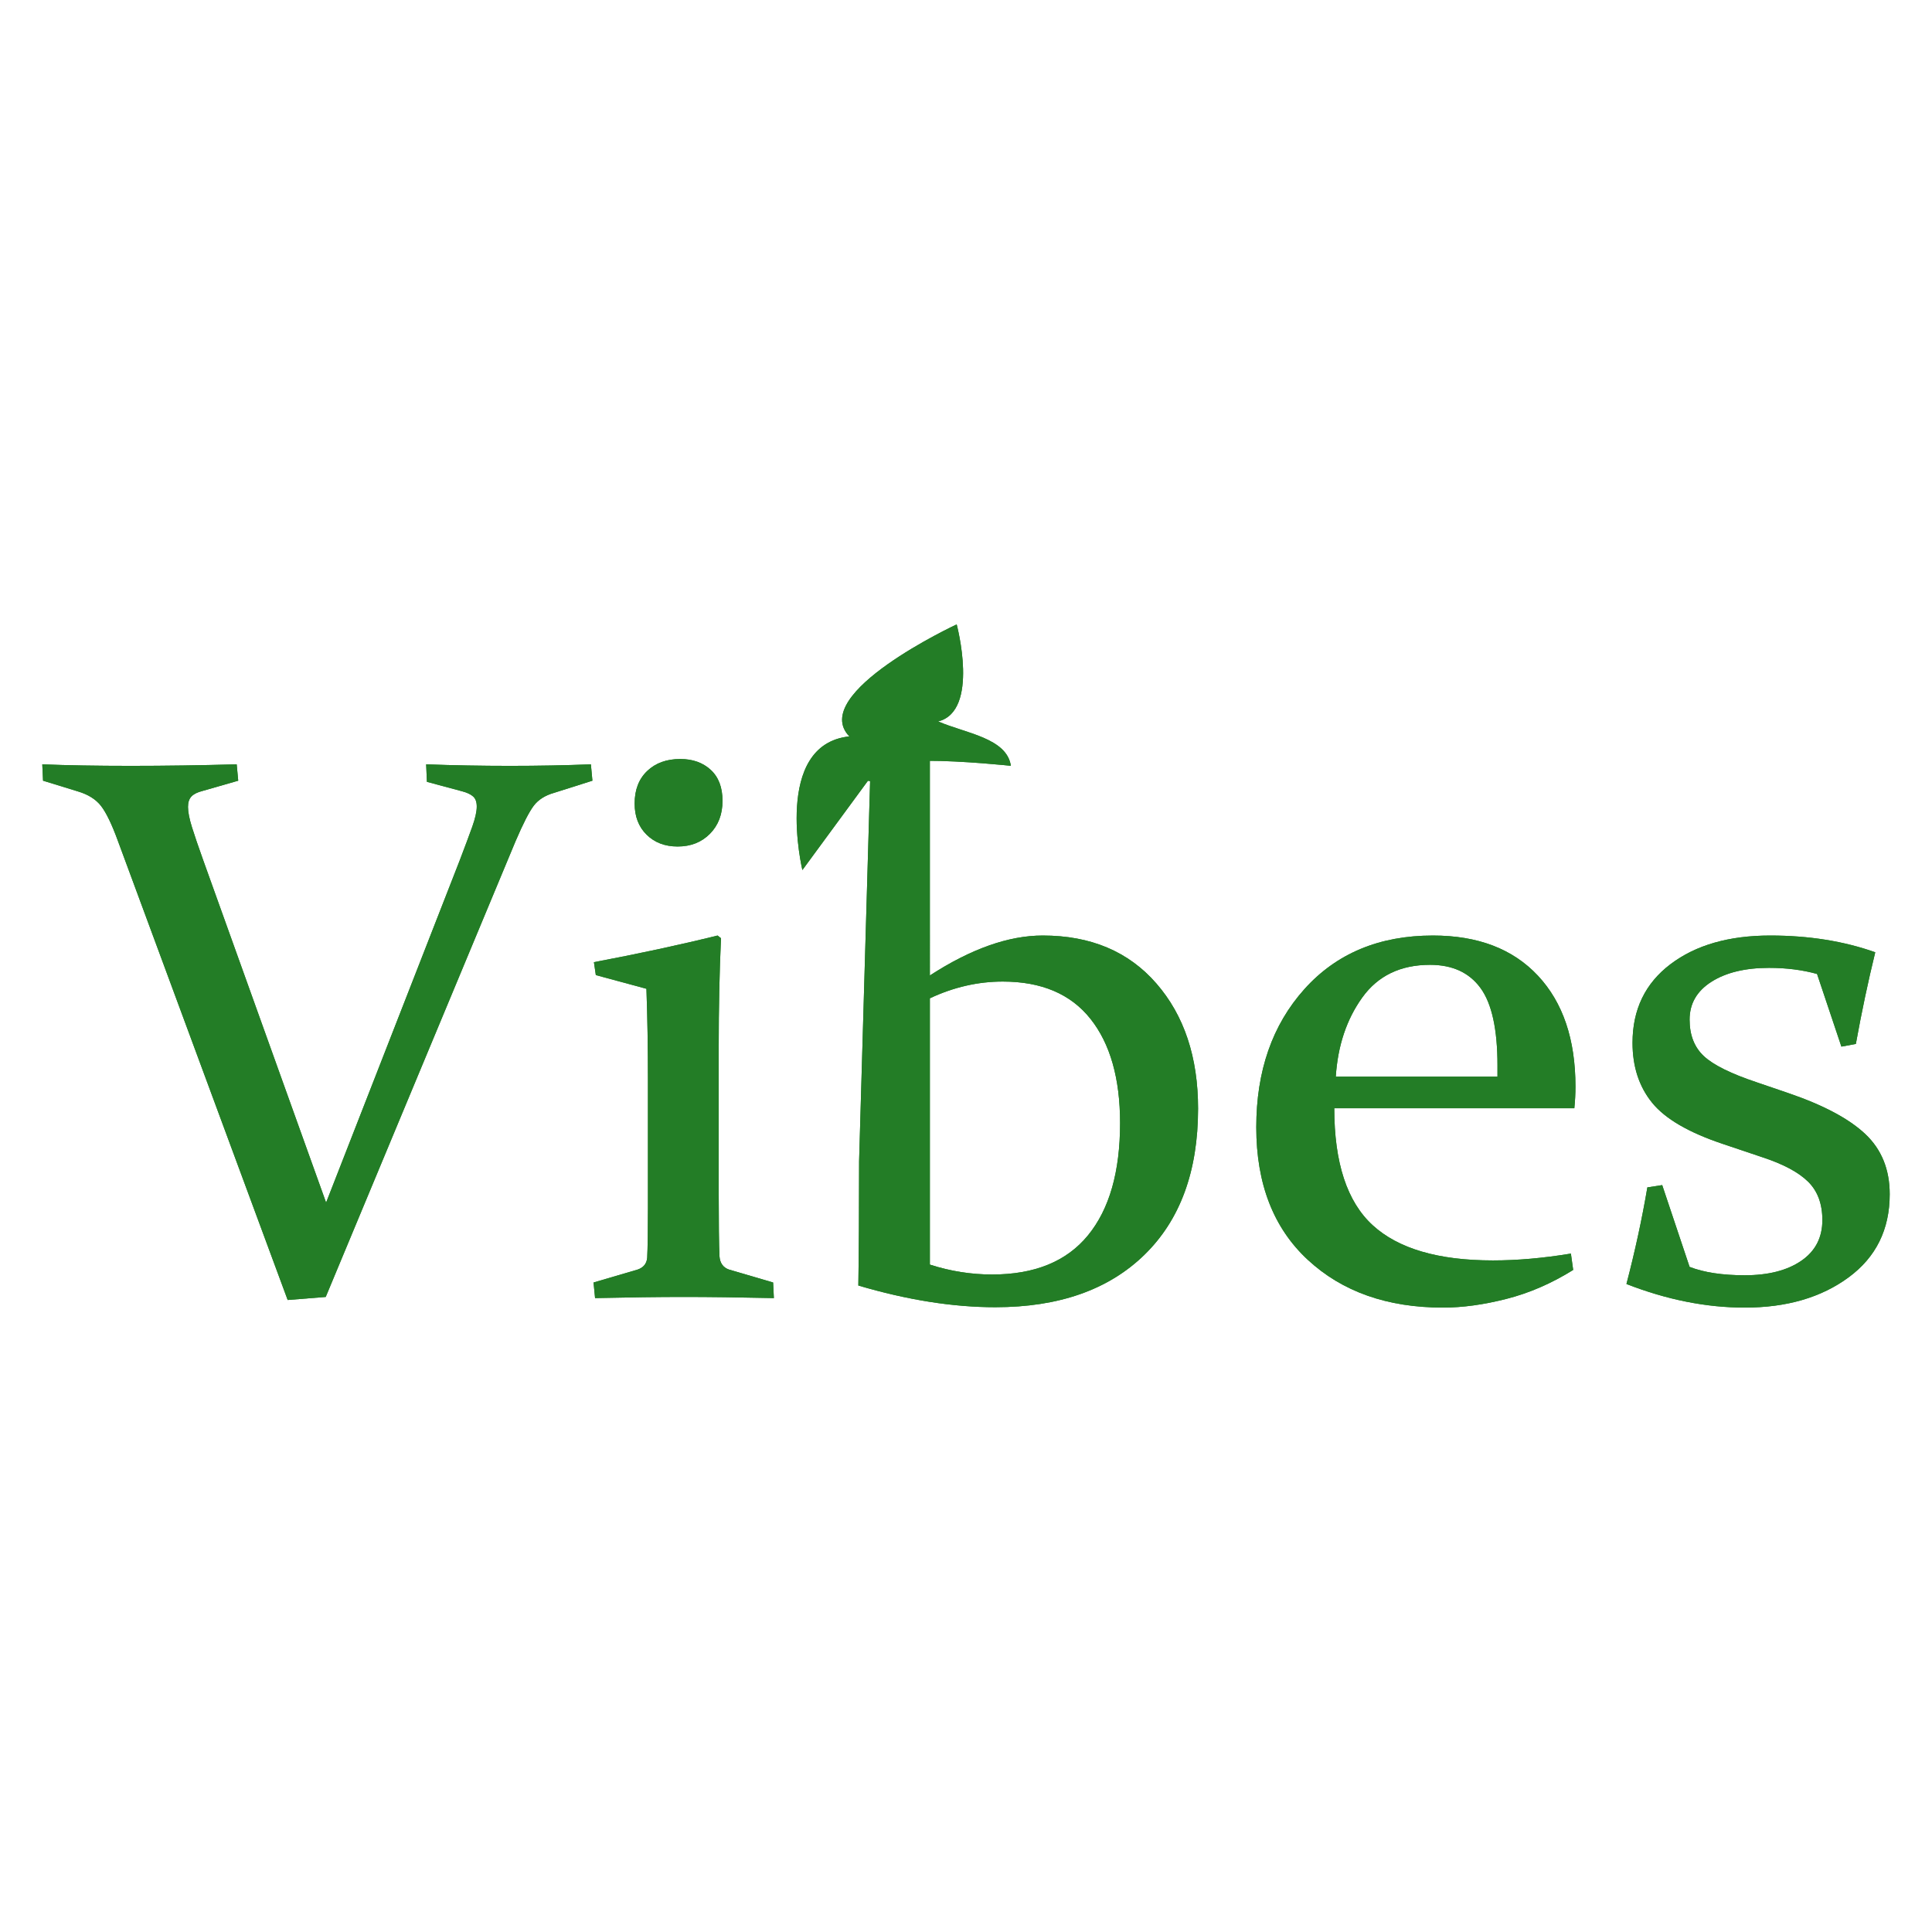
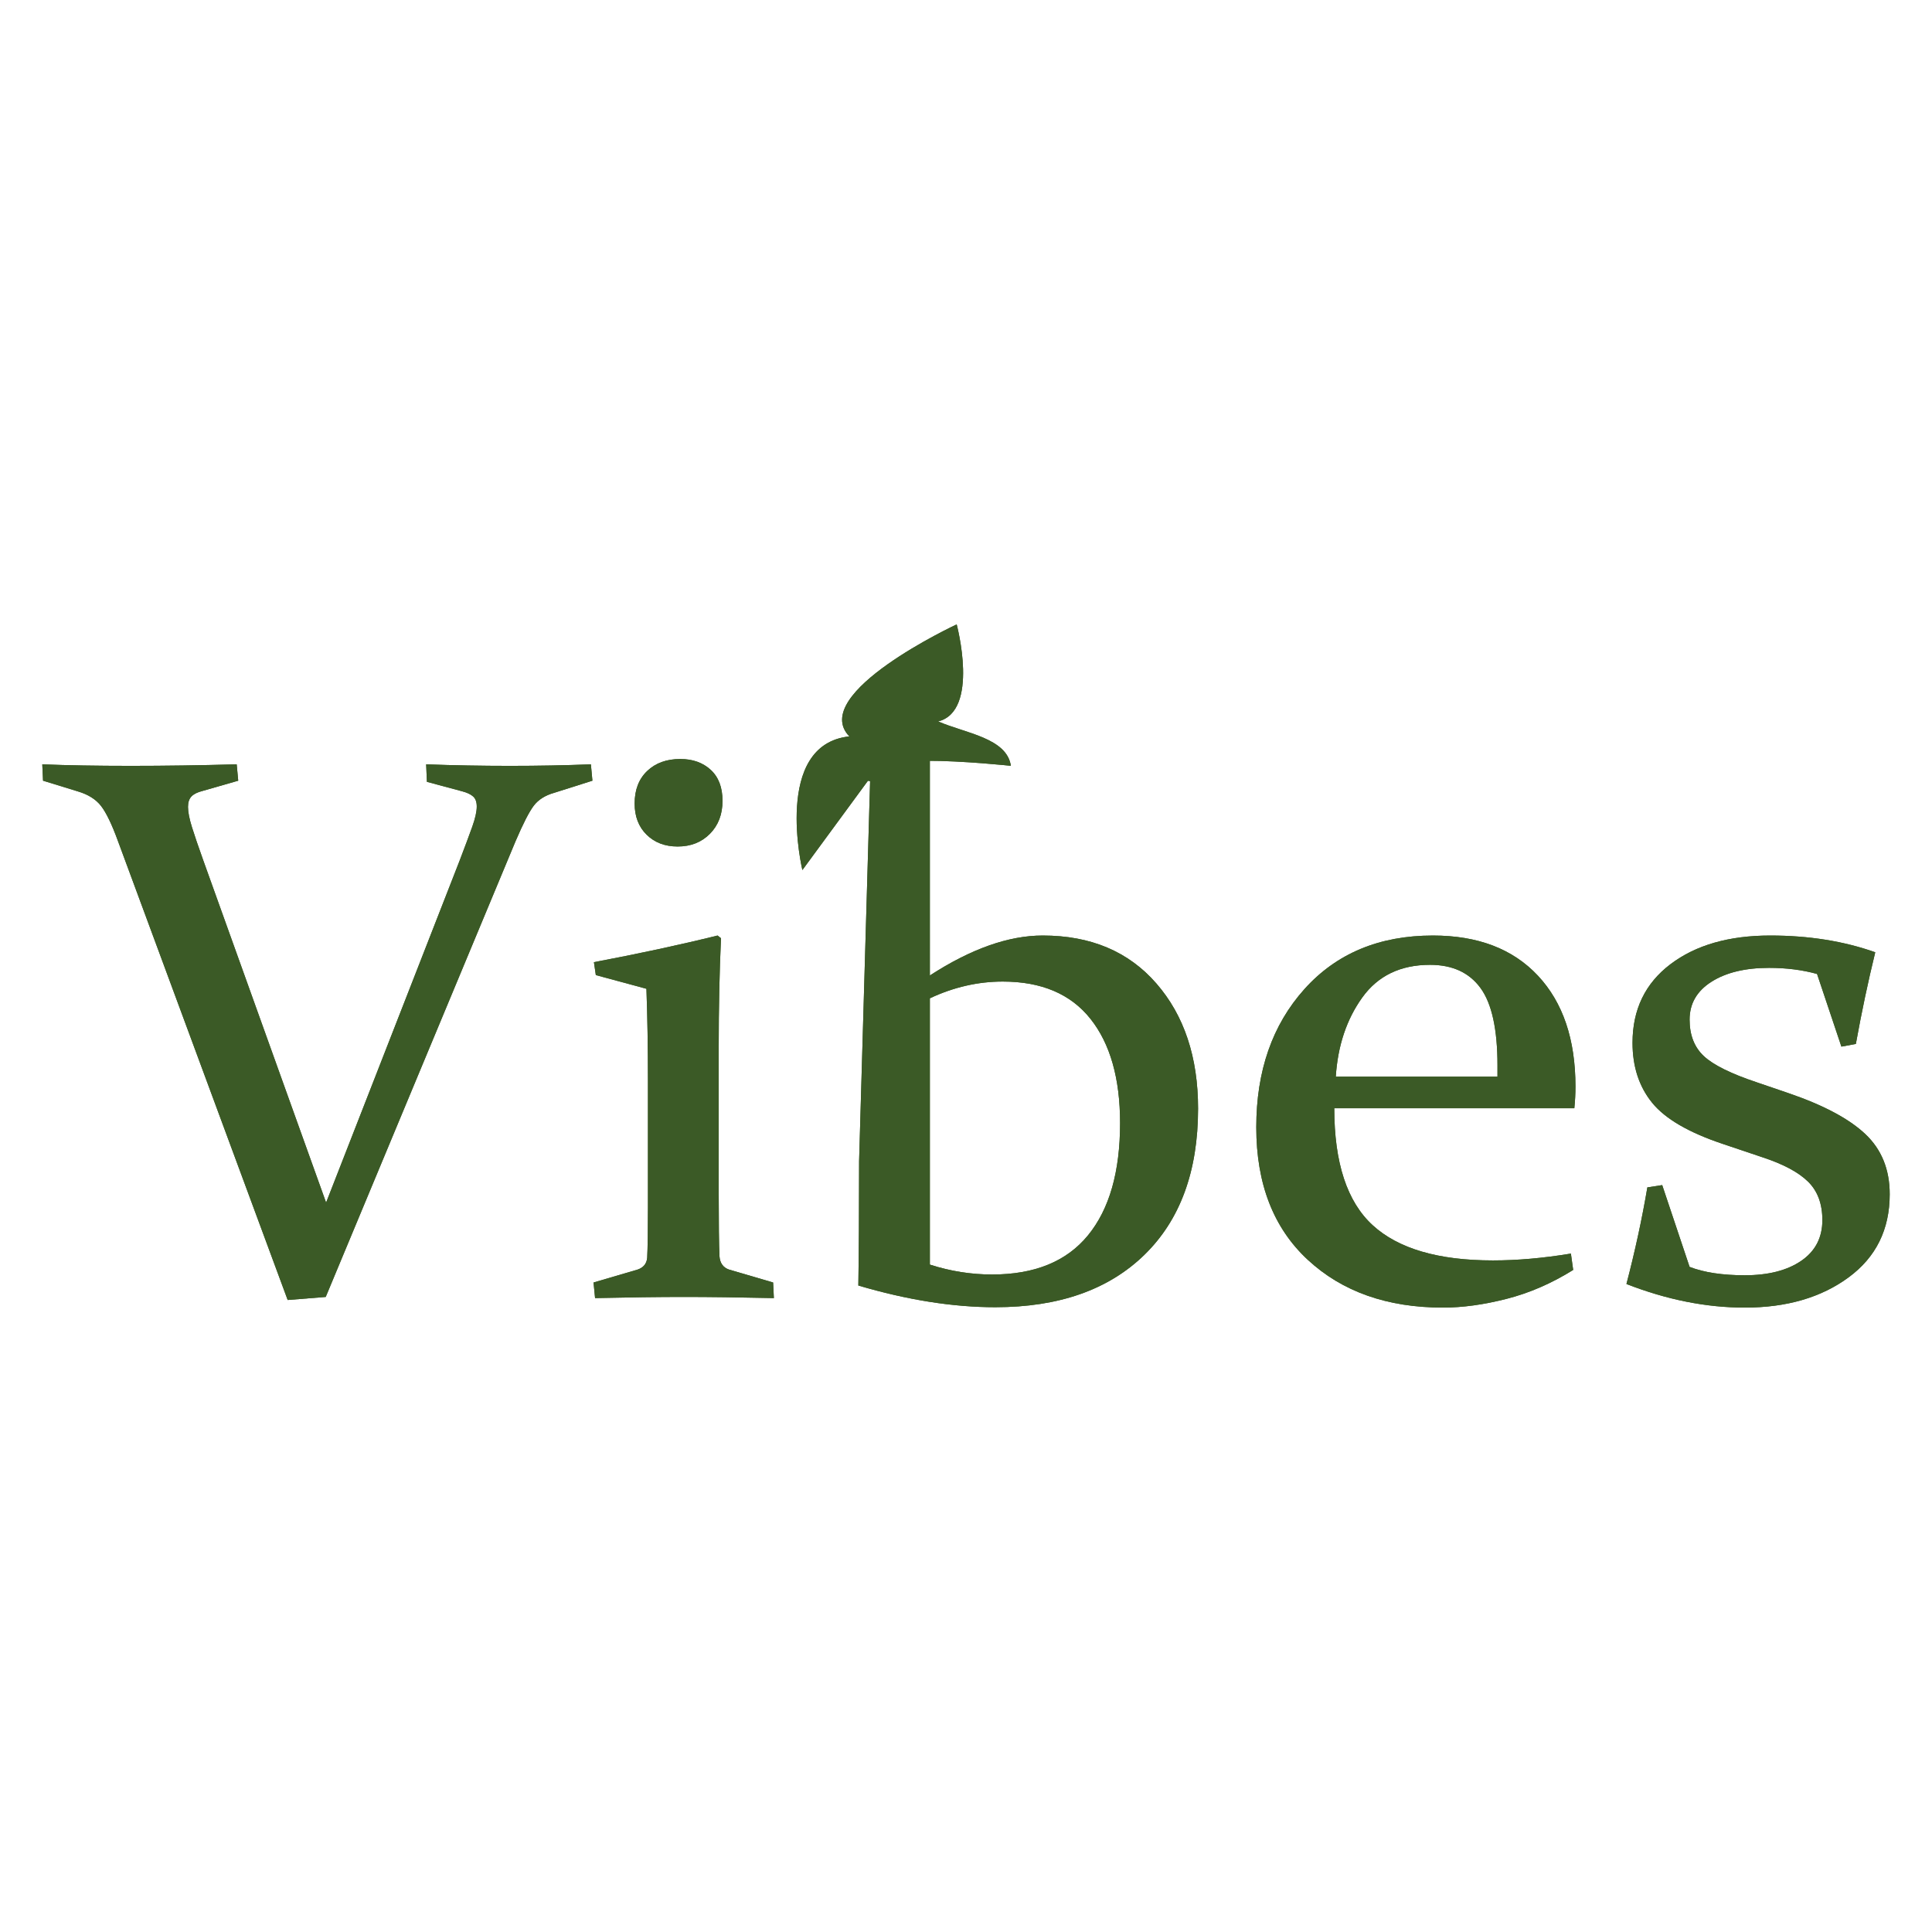
<svg xmlns="http://www.w3.org/2000/svg" version="1.1" x="0px" y="0px" width="500px" height="500px" viewBox="0 0 500 500" enable-background="new 0 0 500 500" xml:space="preserve">
+   <g id="Capa_1_copia_2">
+     <g>
+       <path fill="#3B5A26" d="M74.45,336.437l-43.912-118.74c-1.575-4.332-3.037-7.367-4.382-9.107    c-1.346-1.738-3.364-3.003-6.055-3.791l-8.96-2.757l-0.197-4.234c6.499,0.264,14.112,0.394,22.843,0.394    c8.861,0,18.018-0.13,27.47-0.394l0.394,4.234l-9.255,2.658c-1.313,0.33-2.265,0.805-2.855,1.428    c-0.591,0.625-0.886,1.526-0.886,2.708c0,1.313,0.345,3.069,1.033,5.268c0.689,2.2,1.657,5.038,2.905,8.516l31.802,88.611    l34.558-88.513c1.379-3.609,2.462-6.513,3.25-8.713c0.787-2.199,1.181-3.954,1.181-5.268c0-1.181-0.312-2.051-0.935-2.609    c-0.625-0.557-1.56-1-2.807-1.329l-9.156-2.461l-0.197-4.529c7.154,0.264,14.375,0.394,21.661,0.394s14.276-0.13,20.972-0.394    l0.394,4.234l-9.944,3.151c-2.298,0.657-4.036,1.757-5.219,3.298c-1.181,1.543-2.756,4.612-4.726,9.206l-49.13,117.952    L74.45,336.437z" />
+       <path fill="#3B5A26" d="M153.708,249.006c11.498-2.166,22.164-4.463,31.997-6.892l0.888,0.689    c-0.394,8.532-0.591,17.919-0.591,28.158v37.808c0,7.877,0.065,13.326,0.197,16.344c0.131,1.773,0.951,2.922,2.461,3.447    l11.422,3.347l0.196,4.037c-9.058-0.197-16.819-0.296-23.283-0.296c-6.468,0-14.13,0.099-22.991,0.296l-0.395-4.037l11.421-3.347    c1.51-0.525,2.33-1.543,2.462-3.053c0.131-2.561,0.197-6.858,0.197-12.898v-32.885c0-8.599-0.133-16.541-0.394-23.826    l-13.095-3.545L153.708,249.006z M186.986,207.26c0,3.48-1.083,6.318-3.248,8.517c-2.167,2.199-4.957,3.298-8.369,3.298    c-3.283,0-5.957-1.017-8.024-3.052c-2.067-2.034-3.102-4.726-3.102-8.074c0-3.544,1.083-6.35,3.249-8.418    c2.166-2.067,5.021-3.101,8.566-3.101c3.215,0,5.841,0.935,7.876,2.806C185.969,201.106,186.986,203.782,186.986,207.26z" />
+       <path fill="#3B5A26" d="M204.493,219.83 M240.646,194.452l0.001,57.999c10.627-6.891,20.365-10.337,29.211-10.337    c12.409,0,22.212,4.136,29.408,12.405c7.195,8.27,10.793,19.068,10.793,32.393c0,16.213-4.638,28.833-13.912,37.857    c-9.273,9.024-22.128,13.538-38.563,13.538c-10.958,0-22.773-1.871-35.447-5.613c0.131-8.334,0.197-19.066,0.197-32.195    l2.952-101.906 M240.646,327.279c5.306,1.708,10.679,2.561,16.115,2.561c11.005,0,19.275-3.38,24.811-10.142    c5.535-6.76,8.304-16.441,8.304-29.045c0-11.552-2.556-20.544-7.665-26.978c-5.111-6.432-12.676-9.648-22.699-9.648    c-6.419,0-12.708,1.444-18.865,4.332V327.279z" />
+       <path fill="#3B5A26" d="M407.139,328.658c-5.58,3.48-11.322,5.974-17.23,7.482c-5.907,1.51-11.389,2.265-16.442,2.265    c-14.441,0-26.108-4.118-35.001-12.355c-8.896-8.237-13.341-19.676-13.341-34.313c0-14.571,4.146-26.484,12.444-35.74    c8.297-9.254,19.387-13.882,33.271-13.882c11.636,0,20.692,3.463,27.171,10.387c6.479,6.925,9.718,16.492,9.718,28.7    c0,1.839-0.098,3.71-0.293,5.613h-62.129c0,14.113,3.314,24.204,9.945,30.274c6.629,6.072,16.999,9.107,31.112,9.107    c6.301,0,13.028-0.59,20.184-1.771L407.139,328.658z M387.546,278.642v-2.953c0-9.32-1.463-15.983-4.389-19.987    c-2.924-4.003-7.279-6.006-13.063-6.006c-7.648,0-13.499,2.824-17.548,8.467c-4.05,5.646-6.331,12.473-6.845,20.479H387.546z" />
+       <path fill="#3B5A26" d="M470.25,252.059c-3.808-1.05-7.943-1.576-12.406-1.576c-6.17,0-11.143,1.199-14.916,3.593    c-3.775,2.397-5.662,5.661-5.662,9.797c0,4.005,1.231,7.155,3.693,9.452c2.462,2.299,7.039,4.563,13.734,6.793l8.073,2.757    c9.059,3.087,15.705,6.613,19.938,10.584c4.233,3.973,6.351,9.175,6.351,15.605c0,9.124-3.545,16.295-10.634,21.514    s-16.049,7.827-26.879,7.827c-9.978,0-20.185-2.036-30.62-6.104c2.229-8.531,4.036-16.868,5.415-25.008l3.84-0.591l7.088,21.168    c3.742,1.444,8.501,2.166,14.277,2.166c6.104,0,10.978-1.245,14.62-3.741c3.644-2.493,5.465-6.006,5.465-10.534    c0-4.2-1.229-7.516-3.691-9.944s-6.386-4.529-11.767-6.302l-10.238-3.446c-8.862-2.954-14.983-6.513-18.363-10.683    c-3.382-4.167-5.071-9.336-5.071-15.507c0-8.598,3.266-15.375,9.798-20.331c6.53-4.955,15.146-7.434,25.844-7.434    c9.978,0,19.036,1.445,27.175,4.332c-1.839,7.483-3.512,15.393-5.021,23.729l-3.74,0.688L470.25,252.059z" />
+     </g>
+     <path fill="#3B5A26" d="M224.617,202.065l-16.963,23.107c0,0-7.747-32.457,12.154-34.594   c-10.686-11.086,27.782-28.984,27.782-28.984s6.011,22.439-4.809,25.111c7.079,3.072,17.765,4.274,18.833,11.487   c0,0-49.687-5.343-25.912,5.609" />
+   </g>
  <g id="Capa_1_copia">
    <g>
-       <path fill="#237D26" d="M74.45,336.437l-43.912-118.74c-1.575-4.332-3.037-7.367-4.382-9.107    c-1.346-1.738-3.364-3.003-6.055-3.791l-8.96-2.757l-0.197-4.234c6.499,0.264,14.112,0.394,22.843,0.394    c8.861,0,18.018-0.13,27.47-0.394l0.394,4.234l-9.255,2.658c-1.313,0.33-2.265,0.805-2.855,1.428    c-0.591,0.625-0.886,1.526-0.886,2.708c0,1.313,0.345,3.069,1.033,5.268c0.689,2.2,1.657,5.038,2.905,8.516l31.802,88.611    l34.558-88.513c1.379-3.609,2.462-6.513,3.25-8.713c0.787-2.199,1.181-3.954,1.181-5.268c0-1.181-0.312-2.051-0.935-2.609    c-0.625-0.557-1.56-1-2.807-1.329l-9.156-2.461l-0.197-4.529c7.154,0.264,14.375,0.394,21.661,0.394s14.276-0.13,20.972-0.394    l0.394,4.234l-9.944,3.151c-2.298,0.657-4.036,1.757-5.219,3.298c-1.181,1.543-2.756,4.612-4.726,9.206l-49.13,117.952    L74.45,336.437z" />
-       <path fill="#237D26" d="M153.708,249.006c11.498-2.166,22.164-4.463,31.997-6.892l0.888,0.689    c-0.394,8.532-0.591,17.919-0.591,28.158v37.808c0,7.877,0.065,13.326,0.197,16.344c0.131,1.773,0.951,2.922,2.461,3.447    l11.422,3.347l0.196,4.037c-9.058-0.197-16.819-0.296-23.283-0.296c-6.468,0-14.13,0.099-22.991,0.296l-0.395-4.037l11.421-3.347    c1.51-0.525,2.33-1.543,2.462-3.053c0.131-2.561,0.197-6.858,0.197-12.898v-32.885c0-8.599-0.133-16.541-0.394-23.826    l-13.095-3.545L153.708,249.006z M186.986,207.26c0,3.48-1.083,6.318-3.248,8.517c-2.167,2.199-4.957,3.298-8.369,3.298    c-3.283,0-5.957-1.017-8.024-3.052c-2.067-2.034-3.102-4.726-3.102-8.074c0-3.544,1.083-6.35,3.249-8.418    c2.166-2.067,5.021-3.101,8.566-3.101c3.215,0,5.841,0.935,7.876,2.806C185.969,201.106,186.986,203.782,186.986,207.26z" />
-       <path fill="#237D26" d="M204.493,219.83 M240.646,194.452l0.001,57.999c10.627-6.891,20.365-10.337,29.211-10.337    c12.409,0,22.212,4.136,29.408,12.405c7.195,8.27,10.793,19.068,10.793,32.393c0,16.213-4.638,28.833-13.912,37.857    c-9.273,9.024-22.128,13.538-38.563,13.538c-10.958,0-22.773-1.871-35.447-5.613c0.131-8.334,0.197-19.066,0.197-32.195    l2.952-101.906 M240.646,327.279c5.306,1.708,10.679,2.561,16.115,2.561c11.005,0,19.275-3.38,24.811-10.142    c5.535-6.76,8.304-16.441,8.304-29.045c0-11.552-2.556-20.544-7.665-26.978c-5.111-6.432-12.676-9.648-22.699-9.648    c-6.419,0-12.708,1.444-18.865,4.332V327.279z" />
-       <path fill="#237D26" d="M407.139,328.658c-5.58,3.48-11.322,5.974-17.23,7.482c-5.907,1.51-11.389,2.265-16.442,2.265    c-14.441,0-26.108-4.118-35.001-12.355c-8.896-8.237-13.341-19.676-13.341-34.313c0-14.571,4.146-26.484,12.444-35.74    c8.297-9.254,19.387-13.882,33.271-13.882c11.636,0,20.692,3.463,27.171,10.387c6.479,6.925,9.718,16.492,9.718,28.7    c0,1.839-0.098,3.71-0.293,5.613h-62.129c0,14.113,3.314,24.204,9.945,30.274c6.629,6.072,16.999,9.107,31.112,9.107    c6.301,0,13.028-0.59,20.184-1.771L407.139,328.658z M387.546,278.642v-2.953c0-9.32-1.463-15.983-4.389-19.987    c-2.924-4.003-7.279-6.006-13.063-6.006c-7.648,0-13.499,2.824-17.548,8.467c-4.05,5.646-6.331,12.473-6.845,20.479H387.546z" />
-       <path fill="#237D26" d="M470.25,252.059c-3.808-1.05-7.943-1.576-12.406-1.576c-6.17,0-11.143,1.199-14.916,3.593    c-3.775,2.397-5.662,5.661-5.662,9.797c0,4.005,1.231,7.155,3.693,9.452c2.462,2.299,7.039,4.563,13.734,6.793l8.073,2.757    c9.059,3.087,15.705,6.613,19.938,10.584c4.233,3.973,6.351,9.175,6.351,15.605c0,9.124-3.545,16.295-10.634,21.514    s-16.049,7.827-26.879,7.827c-9.978,0-20.185-2.036-30.62-6.104c2.229-8.531,4.036-16.868,5.415-25.008l3.84-0.591l7.088,21.168    c3.742,1.444,8.501,2.166,14.277,2.166c6.104,0,10.978-1.245,14.62-3.741c3.644-2.493,5.465-6.006,5.465-10.534    c0-4.2-1.229-7.516-3.691-9.944s-6.386-4.529-11.767-6.302l-10.238-3.446c-8.862-2.954-14.983-6.513-18.363-10.683    c-3.382-4.167-5.071-9.336-5.071-15.507c0-8.598,3.266-15.375,9.798-20.331c6.53-4.955,15.146-7.434,25.844-7.434    c9.978,0,19.036,1.445,27.175,4.332c-1.839,7.483-3.512,15.393-5.021,23.729l-3.74,0.688L470.25,252.059z" />
+       <path fill="#3B5A26" d="M74.45,336.437l-43.912-118.74c-1.575-4.332-3.037-7.367-4.382-9.107    c-1.346-1.738-3.364-3.003-6.055-3.791l-8.96-2.757l-0.197-4.234c6.499,0.264,14.112,0.394,22.843,0.394    c8.861,0,18.018-0.13,27.47-0.394l0.394,4.234l-9.255,2.658c-1.313,0.33-2.265,0.805-2.855,1.428    c-0.591,0.625-0.886,1.526-0.886,2.708c0,1.313,0.345,3.069,1.033,5.268c0.689,2.2,1.657,5.038,2.905,8.516l31.802,88.611    l34.558-88.513c1.379-3.609,2.462-6.513,3.25-8.713c0.787-2.199,1.181-3.954,1.181-5.268c0-1.181-0.312-2.051-0.935-2.609    c-0.625-0.557-1.56-1-2.807-1.329l-9.156-2.461l-0.197-4.529c7.154,0.264,14.375,0.394,21.661,0.394s14.276-0.13,20.972-0.394    l0.394,4.234l-9.944,3.151c-2.298,0.657-4.036,1.757-5.219,3.298c-1.181,1.543-2.756,4.612-4.726,9.206l-49.13,117.952    L74.45,336.437z" />
+       <path fill="#3B5A26" d="M153.708,249.006c11.498-2.166,22.164-4.463,31.997-6.892l0.888,0.689    c-0.394,8.532-0.591,17.919-0.591,28.158v37.808c0,7.877,0.065,13.326,0.197,16.344c0.131,1.773,0.951,2.922,2.461,3.447    l11.422,3.347l0.196,4.037c-9.058-0.197-16.819-0.296-23.283-0.296c-6.468,0-14.13,0.099-22.991,0.296l-0.395-4.037l11.421-3.347    c1.51-0.525,2.33-1.543,2.462-3.053c0.131-2.561,0.197-6.858,0.197-12.898v-32.885c0-8.599-0.133-16.541-0.394-23.826    l-13.095-3.545L153.708,249.006z M186.986,207.26c0,3.48-1.083,6.318-3.248,8.517c-2.167,2.199-4.957,3.298-8.369,3.298    c-3.283,0-5.957-1.017-8.024-3.052c-2.067-2.034-3.102-4.726-3.102-8.074c0-3.544,1.083-6.35,3.249-8.418    c2.166-2.067,5.021-3.101,8.566-3.101c3.215,0,5.841,0.935,7.876,2.806C185.969,201.106,186.986,203.782,186.986,207.26z" />
+       <path fill="#3B5A26" d="M204.493,219.83 M240.646,194.452l0.001,57.999c10.627-6.891,20.365-10.337,29.211-10.337    c12.409,0,22.212,4.136,29.408,12.405c7.195,8.27,10.793,19.068,10.793,32.393c0,16.213-4.638,28.833-13.912,37.857    c-9.273,9.024-22.128,13.538-38.563,13.538c-10.958,0-22.773-1.871-35.447-5.613c0.131-8.334,0.197-19.066,0.197-32.195    l2.952-101.906 M240.646,327.279c5.306,1.708,10.679,2.561,16.115,2.561c11.005,0,19.275-3.38,24.811-10.142    c5.535-6.76,8.304-16.441,8.304-29.045c0-11.552-2.556-20.544-7.665-26.978c-5.111-6.432-12.676-9.648-22.699-9.648    c-6.419,0-12.708,1.444-18.865,4.332V327.279z" />
+       <path fill="#3B5A26" d="M407.139,328.658c-5.58,3.48-11.322,5.974-17.23,7.482c-5.907,1.51-11.389,2.265-16.442,2.265    c-14.441,0-26.108-4.118-35.001-12.355c-8.896-8.237-13.341-19.676-13.341-34.313c0-14.571,4.146-26.484,12.444-35.74    c8.297-9.254,19.387-13.882,33.271-13.882c11.636,0,20.692,3.463,27.171,10.387c6.479,6.925,9.718,16.492,9.718,28.7    c0,1.839-0.098,3.71-0.293,5.613h-62.129c0,14.113,3.314,24.204,9.945,30.274c6.629,6.072,16.999,9.107,31.112,9.107    c6.301,0,13.028-0.59,20.184-1.771L407.139,328.658z M387.546,278.642v-2.953c0-9.32-1.463-15.983-4.389-19.987    c-2.924-4.003-7.279-6.006-13.063-6.006c-7.648,0-13.499,2.824-17.548,8.467c-4.05,5.646-6.331,12.473-6.845,20.479H387.546z" />
+       <path fill="#3B5A26" d="M470.25,252.059c-3.808-1.05-7.943-1.576-12.406-1.576c-6.17,0-11.143,1.199-14.916,3.593    c-3.775,2.397-5.662,5.661-5.662,9.797c0,4.005,1.231,7.155,3.693,9.452c2.462,2.299,7.039,4.563,13.734,6.793l8.073,2.757    c9.059,3.087,15.705,6.613,19.938,10.584c4.233,3.973,6.351,9.175,6.351,15.605c0,9.124-3.545,16.295-10.634,21.514    s-16.049,7.827-26.879,7.827c-9.978,0-20.185-2.036-30.62-6.104c2.229-8.531,4.036-16.868,5.415-25.008l3.84-0.591l7.088,21.168    c3.742,1.444,8.501,2.166,14.277,2.166c6.104,0,10.978-1.245,14.62-3.741c3.644-2.493,5.465-6.006,5.465-10.534    c0-4.2-1.229-7.516-3.691-9.944s-6.386-4.529-11.767-6.302l-10.238-3.446c-8.862-2.954-14.983-6.513-18.363-10.683    c-3.382-4.167-5.071-9.336-5.071-15.507c0-8.598,3.266-15.375,9.798-20.331c6.53-4.955,15.146-7.434,25.844-7.434    c9.978,0,19.036,1.445,27.175,4.332c-1.839,7.483-3.512,15.393-5.021,23.729l-3.74,0.688L470.25,252.059z" />
    </g>
-     <path fill="#237D26" d="M224.617,202.065l-16.963,23.107c0,0-7.747-32.457,12.154-34.594   c-10.686-11.086,27.782-28.984,27.782-28.984s6.011,22.439-4.809,25.111c7.079,3.072,17.765,4.274,18.833,11.487   c0,0-49.687-5.343-25.912,5.609" />
-   </g>
-   <g id="Capa_1_copia_2">
-     <g>
-       <path fill="#237D26" d="M74.45,336.437l-43.912-118.74c-1.575-4.332-3.037-7.367-4.382-9.107    c-1.346-1.738-3.364-3.003-6.055-3.791l-8.96-2.757l-0.197-4.234c6.499,0.264,14.112,0.394,22.843,0.394    c8.861,0,18.018-0.13,27.47-0.394l0.394,4.234l-9.255,2.658c-1.313,0.33-2.265,0.805-2.855,1.428    c-0.591,0.625-0.886,1.526-0.886,2.708c0,1.313,0.345,3.069,1.033,5.268c0.689,2.2,1.657,5.038,2.905,8.516l31.802,88.611    l34.558-88.513c1.379-3.609,2.462-6.513,3.25-8.713c0.787-2.199,1.181-3.954,1.181-5.268c0-1.181-0.312-2.051-0.935-2.609    c-0.625-0.557-1.56-1-2.807-1.329l-9.156-2.461l-0.197-4.529c7.154,0.264,14.375,0.394,21.661,0.394s14.276-0.13,20.972-0.394    l0.394,4.234l-9.944,3.151c-2.298,0.657-4.036,1.757-5.219,3.298c-1.181,1.543-2.756,4.612-4.726,9.206l-49.13,117.952    L74.45,336.437z" />
-       <path fill="#237D26" d="M153.708,249.006c11.498-2.166,22.164-4.463,31.997-6.892l0.888,0.689    c-0.394,8.532-0.591,17.919-0.591,28.158v37.808c0,7.877,0.065,13.326,0.197,16.344c0.131,1.773,0.951,2.922,2.461,3.447    l11.422,3.347l0.196,4.037c-9.058-0.197-16.819-0.296-23.283-0.296c-6.468,0-14.13,0.099-22.991,0.296l-0.395-4.037l11.421-3.347    c1.51-0.525,2.33-1.543,2.462-3.053c0.131-2.561,0.197-6.858,0.197-12.898v-32.885c0-8.599-0.133-16.541-0.394-23.826    l-13.095-3.545L153.708,249.006z M186.986,207.26c0,3.48-1.083,6.318-3.248,8.517c-2.167,2.199-4.957,3.298-8.369,3.298    c-3.283,0-5.957-1.017-8.024-3.052c-2.067-2.034-3.102-4.726-3.102-8.074c0-3.544,1.083-6.35,3.249-8.418    c2.166-2.067,5.021-3.101,8.566-3.101c3.215,0,5.841,0.935,7.876,2.806C185.969,201.106,186.986,203.782,186.986,207.26z" />
-       <path fill="#237D26" d="M204.493,219.83 M240.646,194.452l0.001,57.999c10.627-6.891,20.365-10.337,29.211-10.337    c12.409,0,22.212,4.136,29.408,12.405c7.195,8.27,10.793,19.068,10.793,32.393c0,16.213-4.638,28.833-13.912,37.857    c-9.273,9.024-22.128,13.538-38.563,13.538c-10.958,0-22.773-1.871-35.447-5.613c0.131-8.334,0.197-19.066,0.197-32.195    l2.952-101.906 M240.646,327.279c5.306,1.708,10.679,2.561,16.115,2.561c11.005,0,19.275-3.38,24.811-10.142    c5.535-6.76,8.304-16.441,8.304-29.045c0-11.552-2.556-20.544-7.665-26.978c-5.111-6.432-12.676-9.648-22.699-9.648    c-6.419,0-12.708,1.444-18.865,4.332V327.279z" />
-       <path fill="#237D26" d="M407.139,328.658c-5.58,3.48-11.322,5.974-17.23,7.482c-5.907,1.51-11.389,2.265-16.442,2.265    c-14.441,0-26.108-4.118-35.001-12.355c-8.896-8.237-13.341-19.676-13.341-34.313c0-14.571,4.146-26.484,12.444-35.74    c8.297-9.254,19.387-13.882,33.271-13.882c11.636,0,20.692,3.463,27.171,10.387c6.479,6.925,9.718,16.492,9.718,28.7    c0,1.839-0.098,3.71-0.293,5.613h-62.129c0,14.113,3.314,24.204,9.945,30.274c6.629,6.072,16.999,9.107,31.112,9.107    c6.301,0,13.028-0.59,20.184-1.771L407.139,328.658z M387.546,278.642v-2.953c0-9.32-1.463-15.983-4.389-19.987    c-2.924-4.003-7.279-6.006-13.063-6.006c-7.648,0-13.499,2.824-17.548,8.467c-4.05,5.646-6.331,12.473-6.845,20.479H387.546z" />
-       <path fill="#237D26" d="M470.25,252.059c-3.808-1.05-7.943-1.576-12.406-1.576c-6.17,0-11.143,1.199-14.916,3.593    c-3.775,2.397-5.662,5.661-5.662,9.797c0,4.005,1.231,7.155,3.693,9.452c2.462,2.299,7.039,4.563,13.734,6.793l8.073,2.757    c9.059,3.087,15.705,6.613,19.938,10.584c4.233,3.973,6.351,9.175,6.351,15.605c0,9.124-3.545,16.295-10.634,21.514    s-16.049,7.827-26.879,7.827c-9.978,0-20.185-2.036-30.62-6.104c2.229-8.531,4.036-16.868,5.415-25.008l3.84-0.591l7.088,21.168    c3.742,1.444,8.501,2.166,14.277,2.166c6.104,0,10.978-1.245,14.62-3.741c3.644-2.493,5.465-6.006,5.465-10.534    c0-4.2-1.229-7.516-3.691-9.944s-6.386-4.529-11.767-6.302l-10.238-3.446c-8.862-2.954-14.983-6.513-18.363-10.683    c-3.382-4.167-5.071-9.336-5.071-15.507c0-8.598,3.266-15.375,9.798-20.331c6.53-4.955,15.146-7.434,25.844-7.434    c9.978,0,19.036,1.445,27.175,4.332c-1.839,7.483-3.512,15.393-5.021,23.729l-3.74,0.688L470.25,252.059z" />
-     </g>
-     <path fill="#237D26" d="M224.617,202.065l-16.963,23.107c0,0-7.747-32.457,12.154-34.594   c-10.686-11.086,27.782-28.984,27.782-28.984s6.011,22.439-4.809,25.111c7.079,3.072,17.765,4.274,18.833,11.487   c0,0-49.687-5.343-25.912,5.609" />
+     <path fill="#3B5A26" d="M224.617,202.065l-16.963,23.107c0,0-7.747-32.457,12.154-34.594   c-10.686-11.086,27.782-28.984,27.782-28.984s6.011,22.439-4.809,25.111c7.079,3.072,17.765,4.274,18.833,11.487   c0,0-49.687-5.343-25.912,5.609" />
  </g>
  <g id="Capa_1" display="none">
    <g display="inline">
      <path d="M74.45,336.437l-43.912-118.74c-1.575-4.332-3.037-7.367-4.382-9.107c-1.346-1.738-3.364-3.003-6.055-3.791l-8.96-2.757    l-0.197-4.234c6.499,0.264,14.112,0.394,22.843,0.394c8.861,0,18.018-0.13,27.47-0.394l0.394,4.234l-9.255,2.658    c-1.313,0.33-2.265,0.805-2.855,1.428c-0.591,0.625-0.886,1.526-0.886,2.708c0,1.313,0.345,3.069,1.033,5.268    c0.689,2.2,1.657,5.038,2.905,8.516l31.802,88.611l34.558-88.513c1.379-3.609,2.462-6.513,3.25-8.713    c0.787-2.199,1.181-3.954,1.181-5.268c0-1.181-0.312-2.051-0.935-2.609c-0.625-0.557-1.56-1-2.807-1.329l-9.156-2.461    l-0.197-4.529c7.154,0.264,14.375,0.394,21.661,0.394s14.276-0.13,20.972-0.394l0.394,4.234l-9.944,3.151    c-2.298,0.657-4.036,1.757-5.219,3.298c-1.181,1.543-2.756,4.612-4.726,9.206l-49.13,117.952L74.45,336.437z" />
      <path d="M153.708,249.006c11.498-2.166,22.164-4.463,31.997-6.892l0.888,0.689c-0.394,8.532-0.591,17.919-0.591,28.158v37.808    c0,7.877,0.065,13.326,0.197,16.344c0.131,1.773,0.951,2.922,2.461,3.447l11.422,3.347l0.196,4.037    c-9.058-0.197-16.819-0.296-23.283-0.296c-6.468,0-14.13,0.099-22.991,0.296l-0.395-4.037l11.421-3.347    c1.51-0.525,2.33-1.543,2.462-3.053c0.131-2.561,0.197-6.858,0.197-12.898v-32.885c0-8.599-0.133-16.541-0.394-23.826    l-13.095-3.545L153.708,249.006z M186.986,207.26c0,3.48-1.083,6.318-3.248,8.517c-2.167,2.199-4.957,3.298-8.369,3.298    c-3.283,0-5.957-1.017-8.024-3.052c-2.067-2.034-3.102-4.726-3.102-8.074c0-3.544,1.083-6.35,3.249-8.418    c2.166-2.067,5.021-3.101,8.566-3.101c3.215,0,5.841,0.935,7.876,2.806C185.969,201.106,186.986,203.782,186.986,207.26z" />
      <path d="M204.493,219.83 M240.646,194.452l0.001,57.999c10.627-6.891,20.365-10.337,29.211-10.337    c12.409,0,22.212,4.136,29.408,12.405c7.195,8.27,10.793,19.068,10.793,32.393c0,16.213-4.638,28.833-13.912,37.857    c-9.273,9.024-22.128,13.538-38.563,13.538c-10.958,0-22.773-1.871-35.447-5.613c0.131-8.334,0.197-19.066,0.197-32.195    l2.952-101.906 M240.646,327.279c5.306,1.708,10.679,2.561,16.115,2.561c11.005,0,19.275-3.38,24.811-10.142    c5.535-6.76,8.304-16.441,8.304-29.045c0-11.552-2.556-20.544-7.665-26.978c-5.111-6.432-12.676-9.648-22.699-9.648    c-6.419,0-12.708,1.444-18.865,4.332V327.279z" />
      <path d="M407.139,328.658c-5.58,3.48-11.322,5.974-17.23,7.482c-5.907,1.51-11.389,2.265-16.442,2.265    c-14.441,0-26.108-4.118-35.001-12.355c-8.896-8.237-13.341-19.676-13.341-34.313c0-14.571,4.146-26.484,12.444-35.74    c8.297-9.254,19.387-13.882,33.271-13.882c11.636,0,20.692,3.463,27.171,10.387c6.479,6.925,9.718,16.492,9.718,28.7    c0,1.839-0.098,3.71-0.293,5.613h-62.129c0,14.113,3.314,24.204,9.945,30.274c6.629,6.072,16.999,9.107,31.112,9.107    c6.301,0,13.028-0.59,20.184-1.771L407.139,328.658z M387.546,278.642v-2.953c0-9.32-1.463-15.983-4.389-19.987    c-2.924-4.003-7.279-6.006-13.063-6.006c-7.648,0-13.499,2.824-17.548,8.467c-4.05,5.646-6.331,12.473-6.845,20.479H387.546z" />
      <path d="M470.25,252.059c-3.808-1.05-7.943-1.576-12.406-1.576c-6.17,0-11.143,1.199-14.916,3.593    c-3.775,2.397-5.662,5.661-5.662,9.797c0,4.005,1.231,7.155,3.693,9.452c2.462,2.299,7.039,4.563,13.734,6.793l8.073,2.757    c9.059,3.087,15.705,6.613,19.938,10.584c4.233,3.973,6.351,9.175,6.351,15.605c0,9.124-3.545,16.295-10.634,21.514    s-16.049,7.827-26.879,7.827c-9.978,0-20.185-2.036-30.62-6.104c2.229-8.531,4.036-16.868,5.415-25.008l3.84-0.591l7.088,21.168    c3.742,1.444,8.501,2.166,14.277,2.166c6.104,0,10.978-1.245,14.62-3.741c3.644-2.493,5.465-6.006,5.465-10.534    c0-4.2-1.229-7.516-3.691-9.944s-6.386-4.529-11.767-6.302l-10.238-3.446c-8.862-2.954-14.983-6.513-18.363-10.683    c-3.382-4.167-5.071-9.336-5.071-15.507c0-8.598,3.266-15.375,9.798-20.331c6.53-4.955,15.146-7.434,25.844-7.434    c9.978,0,19.036,1.445,27.175,4.332c-1.839,7.483-3.512,15.393-5.021,23.729l-3.74,0.688L470.25,252.059z" />
    </g>
    <path display="inline" d="M224.617,202.065l-16.963,23.107c0,0-7.747-32.457,12.154-34.594   c-10.686-11.086,27.782-28.984,27.782-28.984s6.011,22.439-4.809,25.111c7.079,3.072,17.765,4.274,18.833,11.487   c0,0-49.687-5.343-25.912,5.609" />
  </g>
  <g id="v2">
</g>
</svg>
